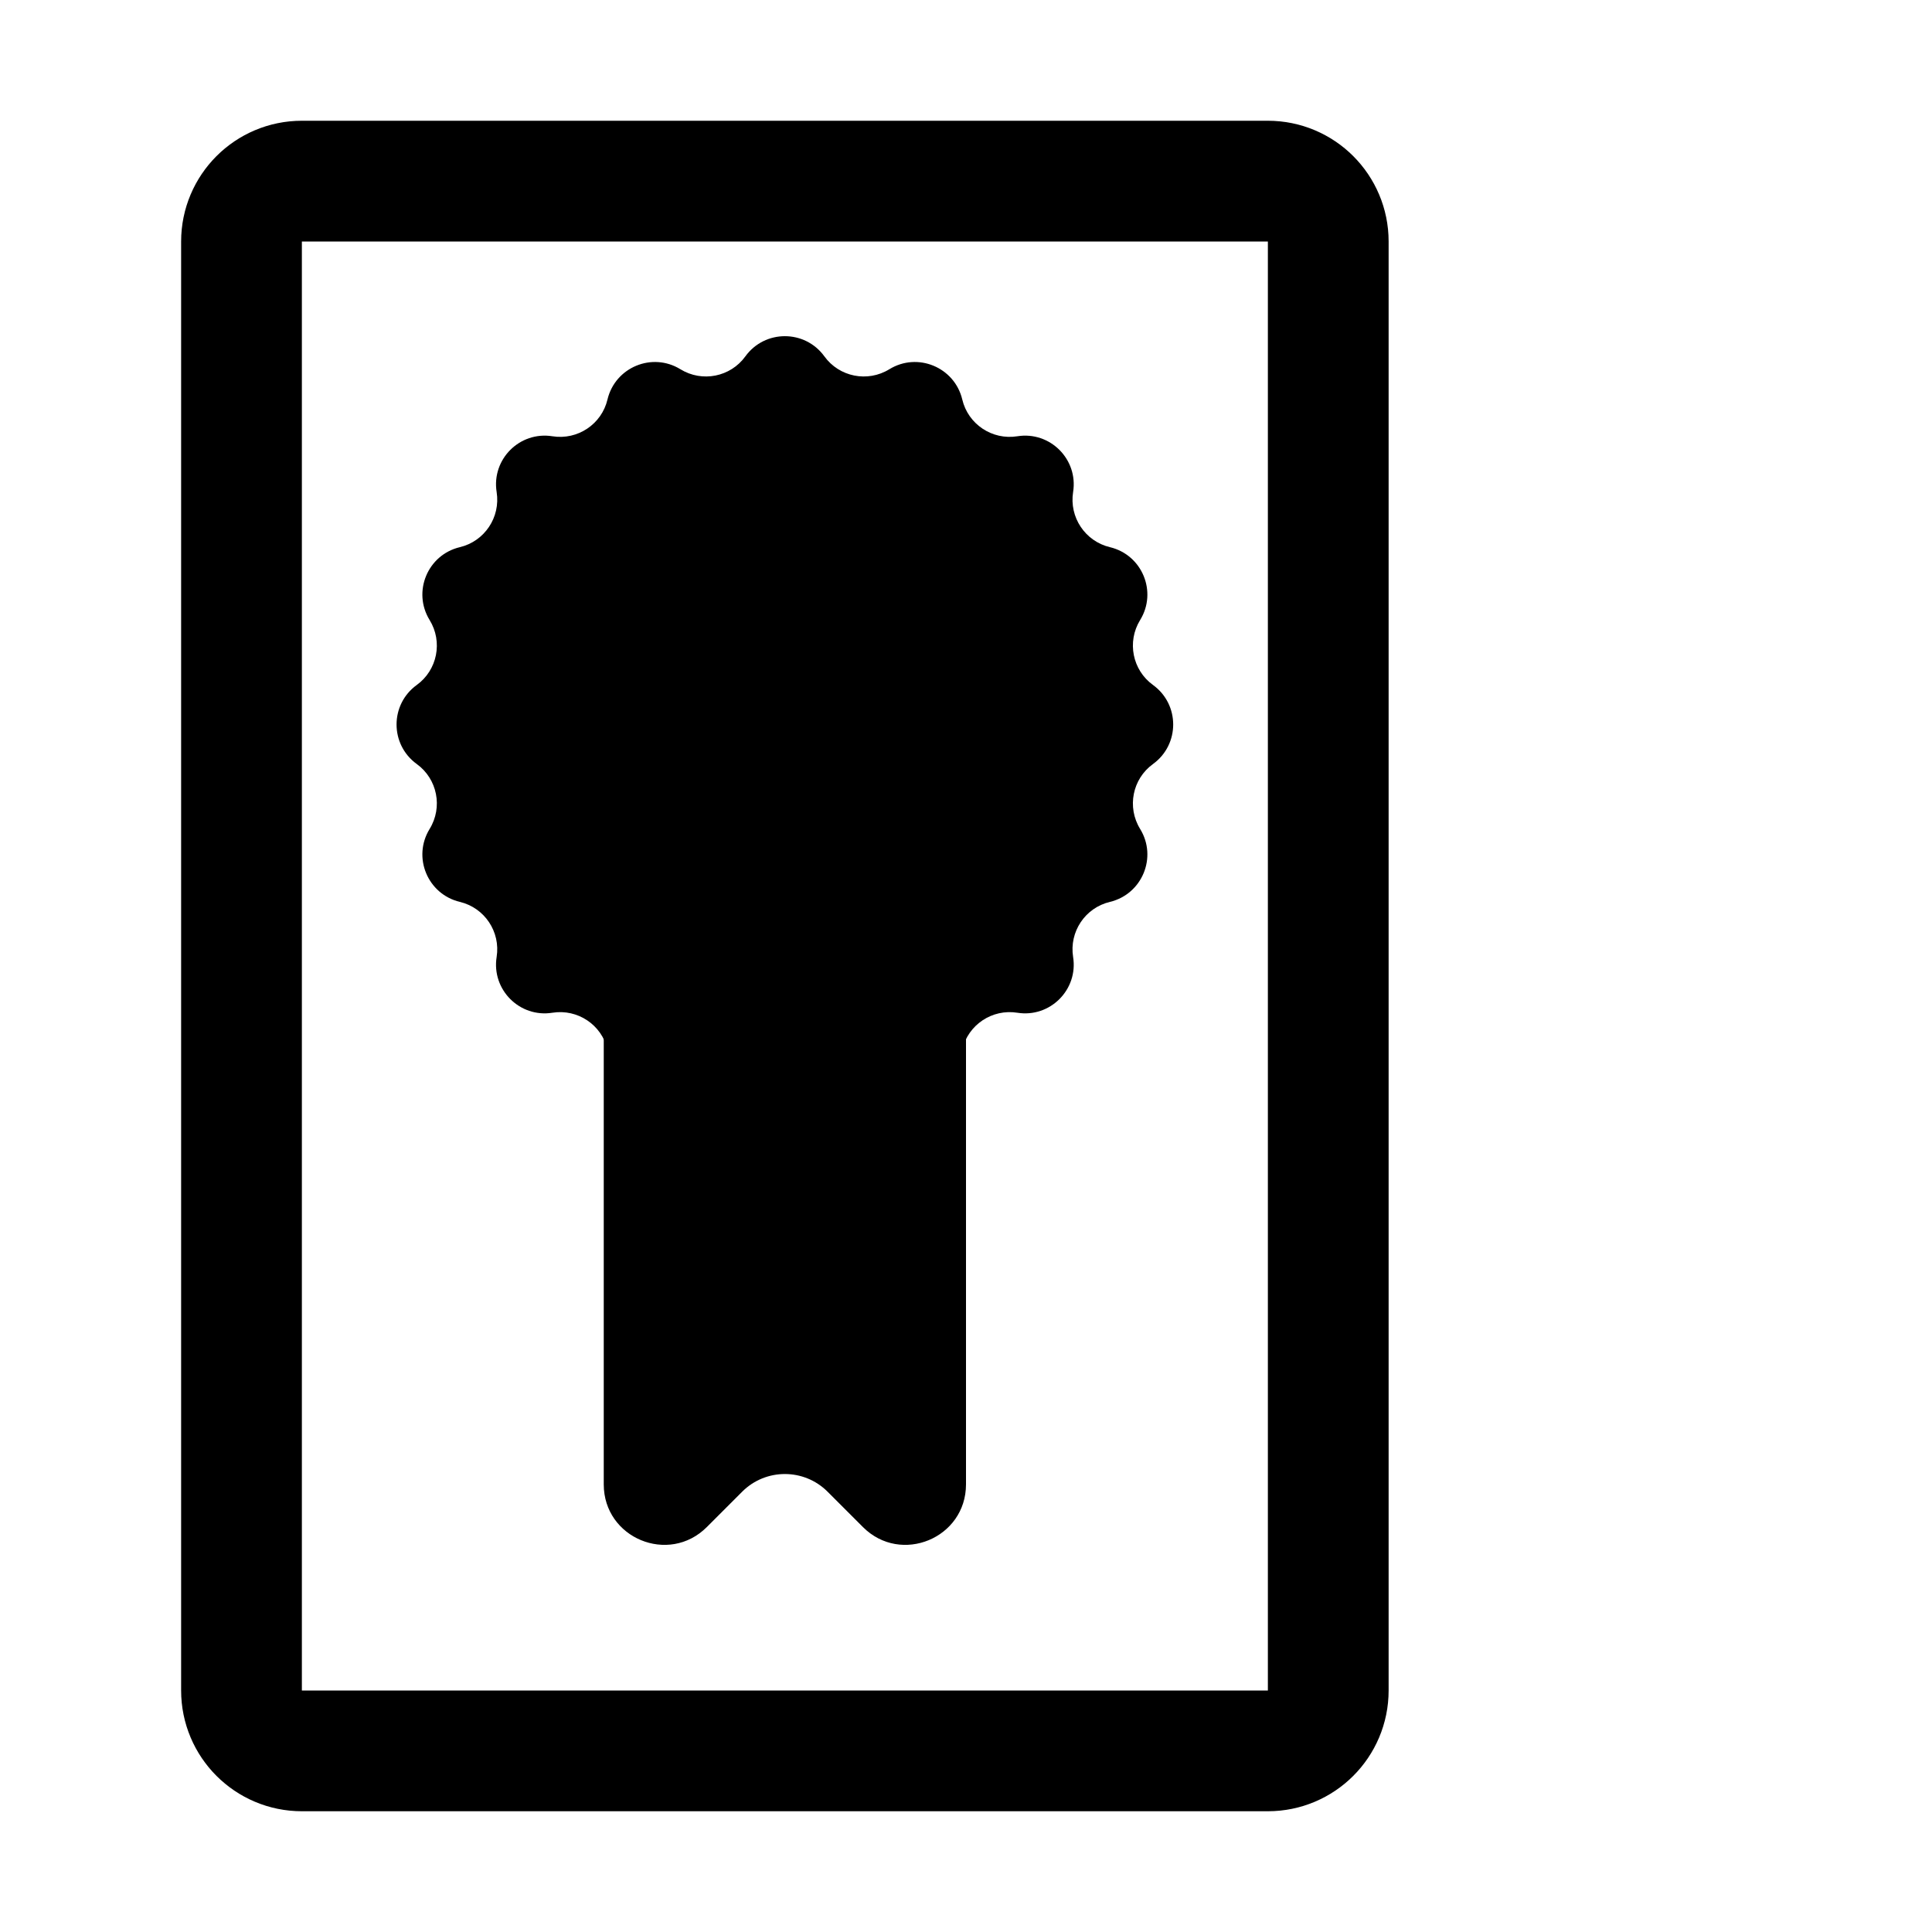
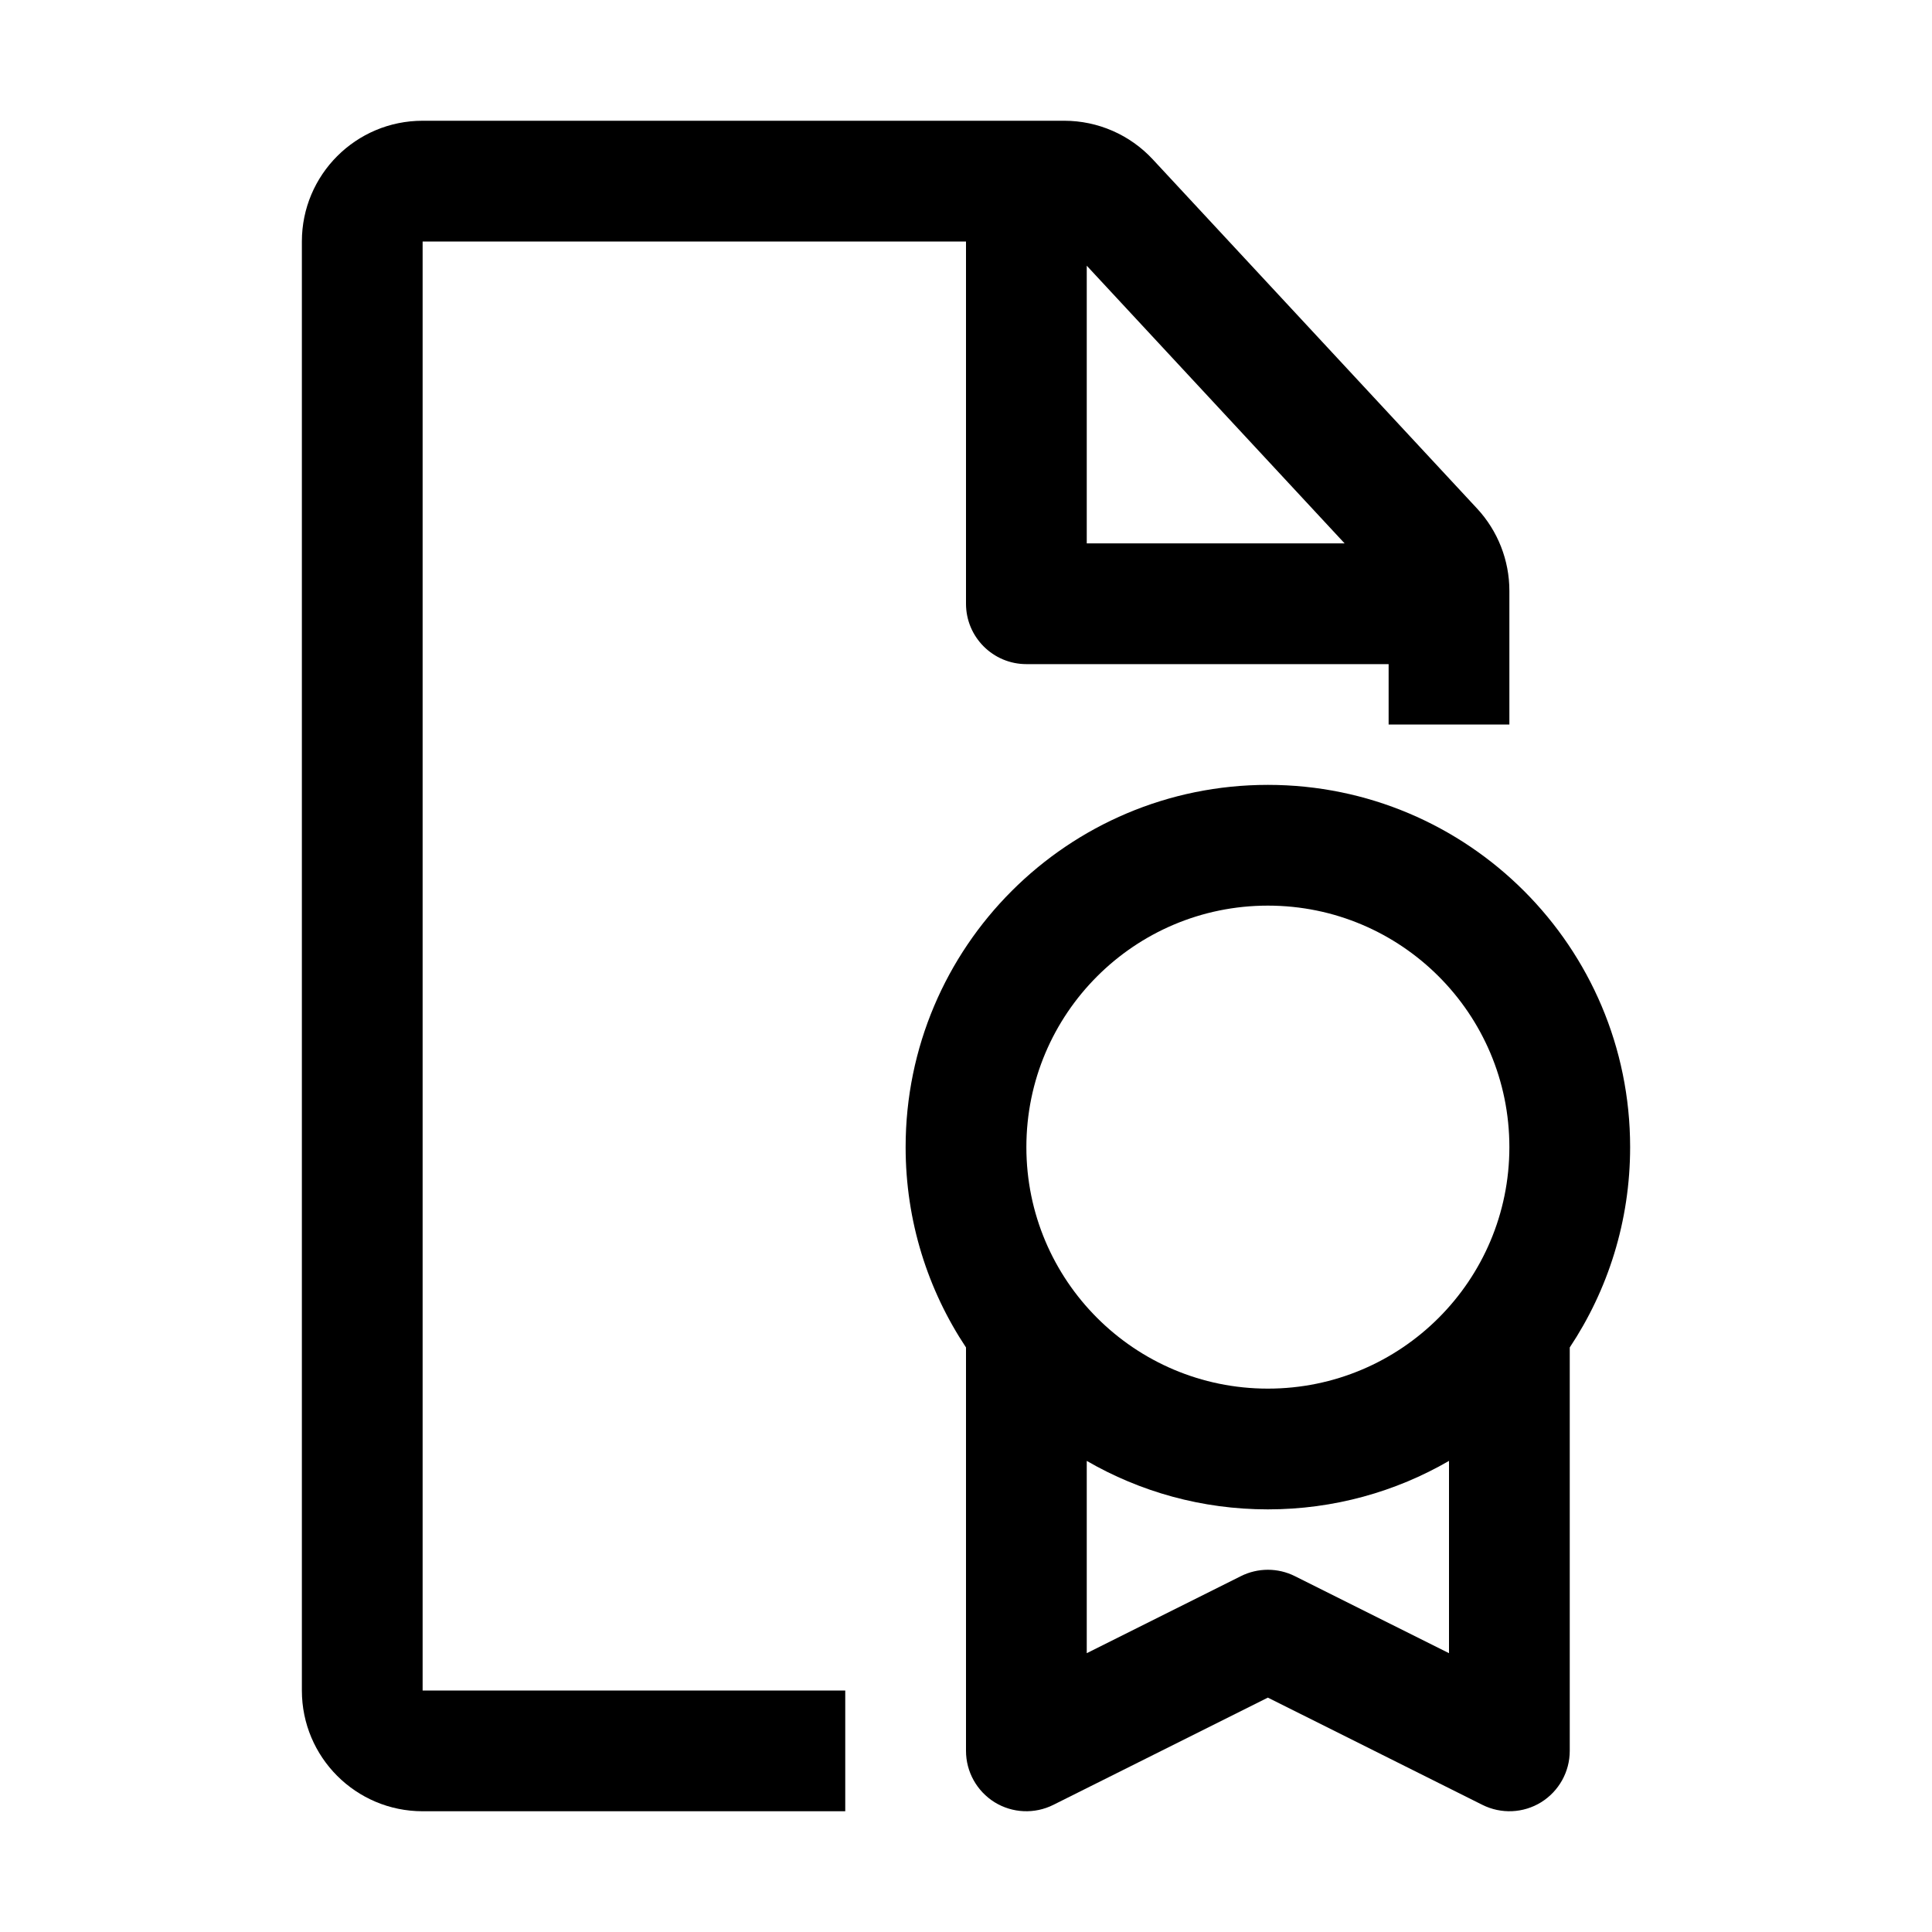
<svg xmlns="http://www.w3.org/2000/svg" width="32" height="32" viewBox="0 0 32 32" fill="none">
-   <rect x="4" y="3" width="18" height="26" rx="1" stroke="black" stroke-width="2" />
-   <path d="M12.346 5.902C12.669 5.457 13.331 5.457 13.654 5.902V5.902C13.901 6.244 14.37 6.337 14.73 6.116V6.116C15.198 5.828 15.81 6.082 15.938 6.616V6.616C16.035 7.027 16.433 7.292 16.85 7.226V7.226C17.392 7.139 17.861 7.608 17.774 8.15V8.15C17.708 8.567 17.973 8.965 18.384 9.063V9.063C18.918 9.19 19.172 9.802 18.884 10.27V10.27C18.663 10.63 18.756 11.099 19.098 11.346V11.346C19.543 11.669 19.543 12.331 19.098 12.654V12.654C18.756 12.901 18.663 13.37 18.884 13.73V13.73C19.172 14.198 18.918 14.81 18.384 14.938V14.938C17.973 15.036 17.708 15.433 17.774 15.85V15.85C17.861 16.392 17.392 16.861 16.85 16.774V16.774C16.433 16.708 16.035 16.973 15.938 17.384V17.384C15.81 17.918 15.198 18.172 14.73 17.884V17.884C14.37 17.663 13.901 17.756 13.654 18.098V18.098C13.331 18.543 12.669 18.543 12.346 18.098V18.098C12.099 17.756 11.63 17.663 11.27 17.884V17.884C10.802 18.172 10.19 17.918 10.062 17.384V17.384C9.965 16.973 9.567 16.708 9.15 16.774V16.774C8.608 16.861 8.139 16.392 8.226 15.85V15.85C8.292 15.433 8.027 15.036 7.616 14.938V14.938C7.082 14.81 6.828 14.198 7.116 13.73V13.73C7.337 13.37 7.244 12.901 6.902 12.654V12.654C6.457 12.331 6.457 11.669 6.902 11.346V11.346C7.244 11.099 7.337 10.63 7.116 10.27V10.27C6.828 9.802 7.082 9.19 7.616 9.063V9.063C8.027 8.965 8.292 8.567 8.226 8.15V8.15C8.139 7.608 8.608 7.139 9.15 7.226V7.226C9.567 7.292 9.965 7.027 10.062 6.616V6.616C10.19 6.082 10.802 5.828 11.27 6.116V6.116C11.63 6.337 12.099 6.244 12.346 5.902V5.902Z" fill="black" />
-   <path d="M10 14C10 13.448 10.448 13 11 13H15C15.552 13 16 13.448 16 14V24.586C16 25.477 14.923 25.923 14.293 25.293L13.707 24.707C13.317 24.317 12.683 24.317 12.293 24.707L11.707 25.293C11.077 25.923 10 25.477 10 24.586V14Z" fill="black" />
+   <path fill-rule="evenodd" clip-rule="evenodd" d="M16 4H7V28H14V30H7C5.895 30 5 29.105 5 28V4C5 2.895 5.895 2 7 2H17.628C18.184 2 18.715 2.232 19.093 2.639L24.466 8.424C24.809 8.794 25 9.281 25 9.785V12H23V11H17C16.448 11 16 10.552 16 10V4ZM18 4.401V9H22.271L18 4.401Z" fill="black" />
+   <path fill-rule="evenodd" clip-rule="evenodd" d="M27 19C27 20.227 26.632 21.367 26 22.318V29C26 29.347 25.82 29.668 25.526 29.851C25.231 30.033 24.863 30.049 24.553 29.894L21 28.118L17.447 29.894C17.137 30.049 16.769 30.033 16.474 29.851C16.18 29.668 16 29.347 16 29V22.318C15.368 21.367 15 20.227 15 19C15 15.686 17.686 13 21 13C24.314 13 27 15.686 27 19ZM25 19C25 21.209 23.209 23 21 23C18.791 23 17 21.209 17 19C17 16.791 18.791 15 21 15C23.209 15 25 16.791 25 19ZM21 25C22.093 25 23.117 24.708 24 24.197V27.382L21.447 26.106C21.166 25.965 20.834 25.965 20.553 26.106L18 27.382V24.197C18.883 24.708 19.907 25 21 25Z" fill="black" />
</svg>
